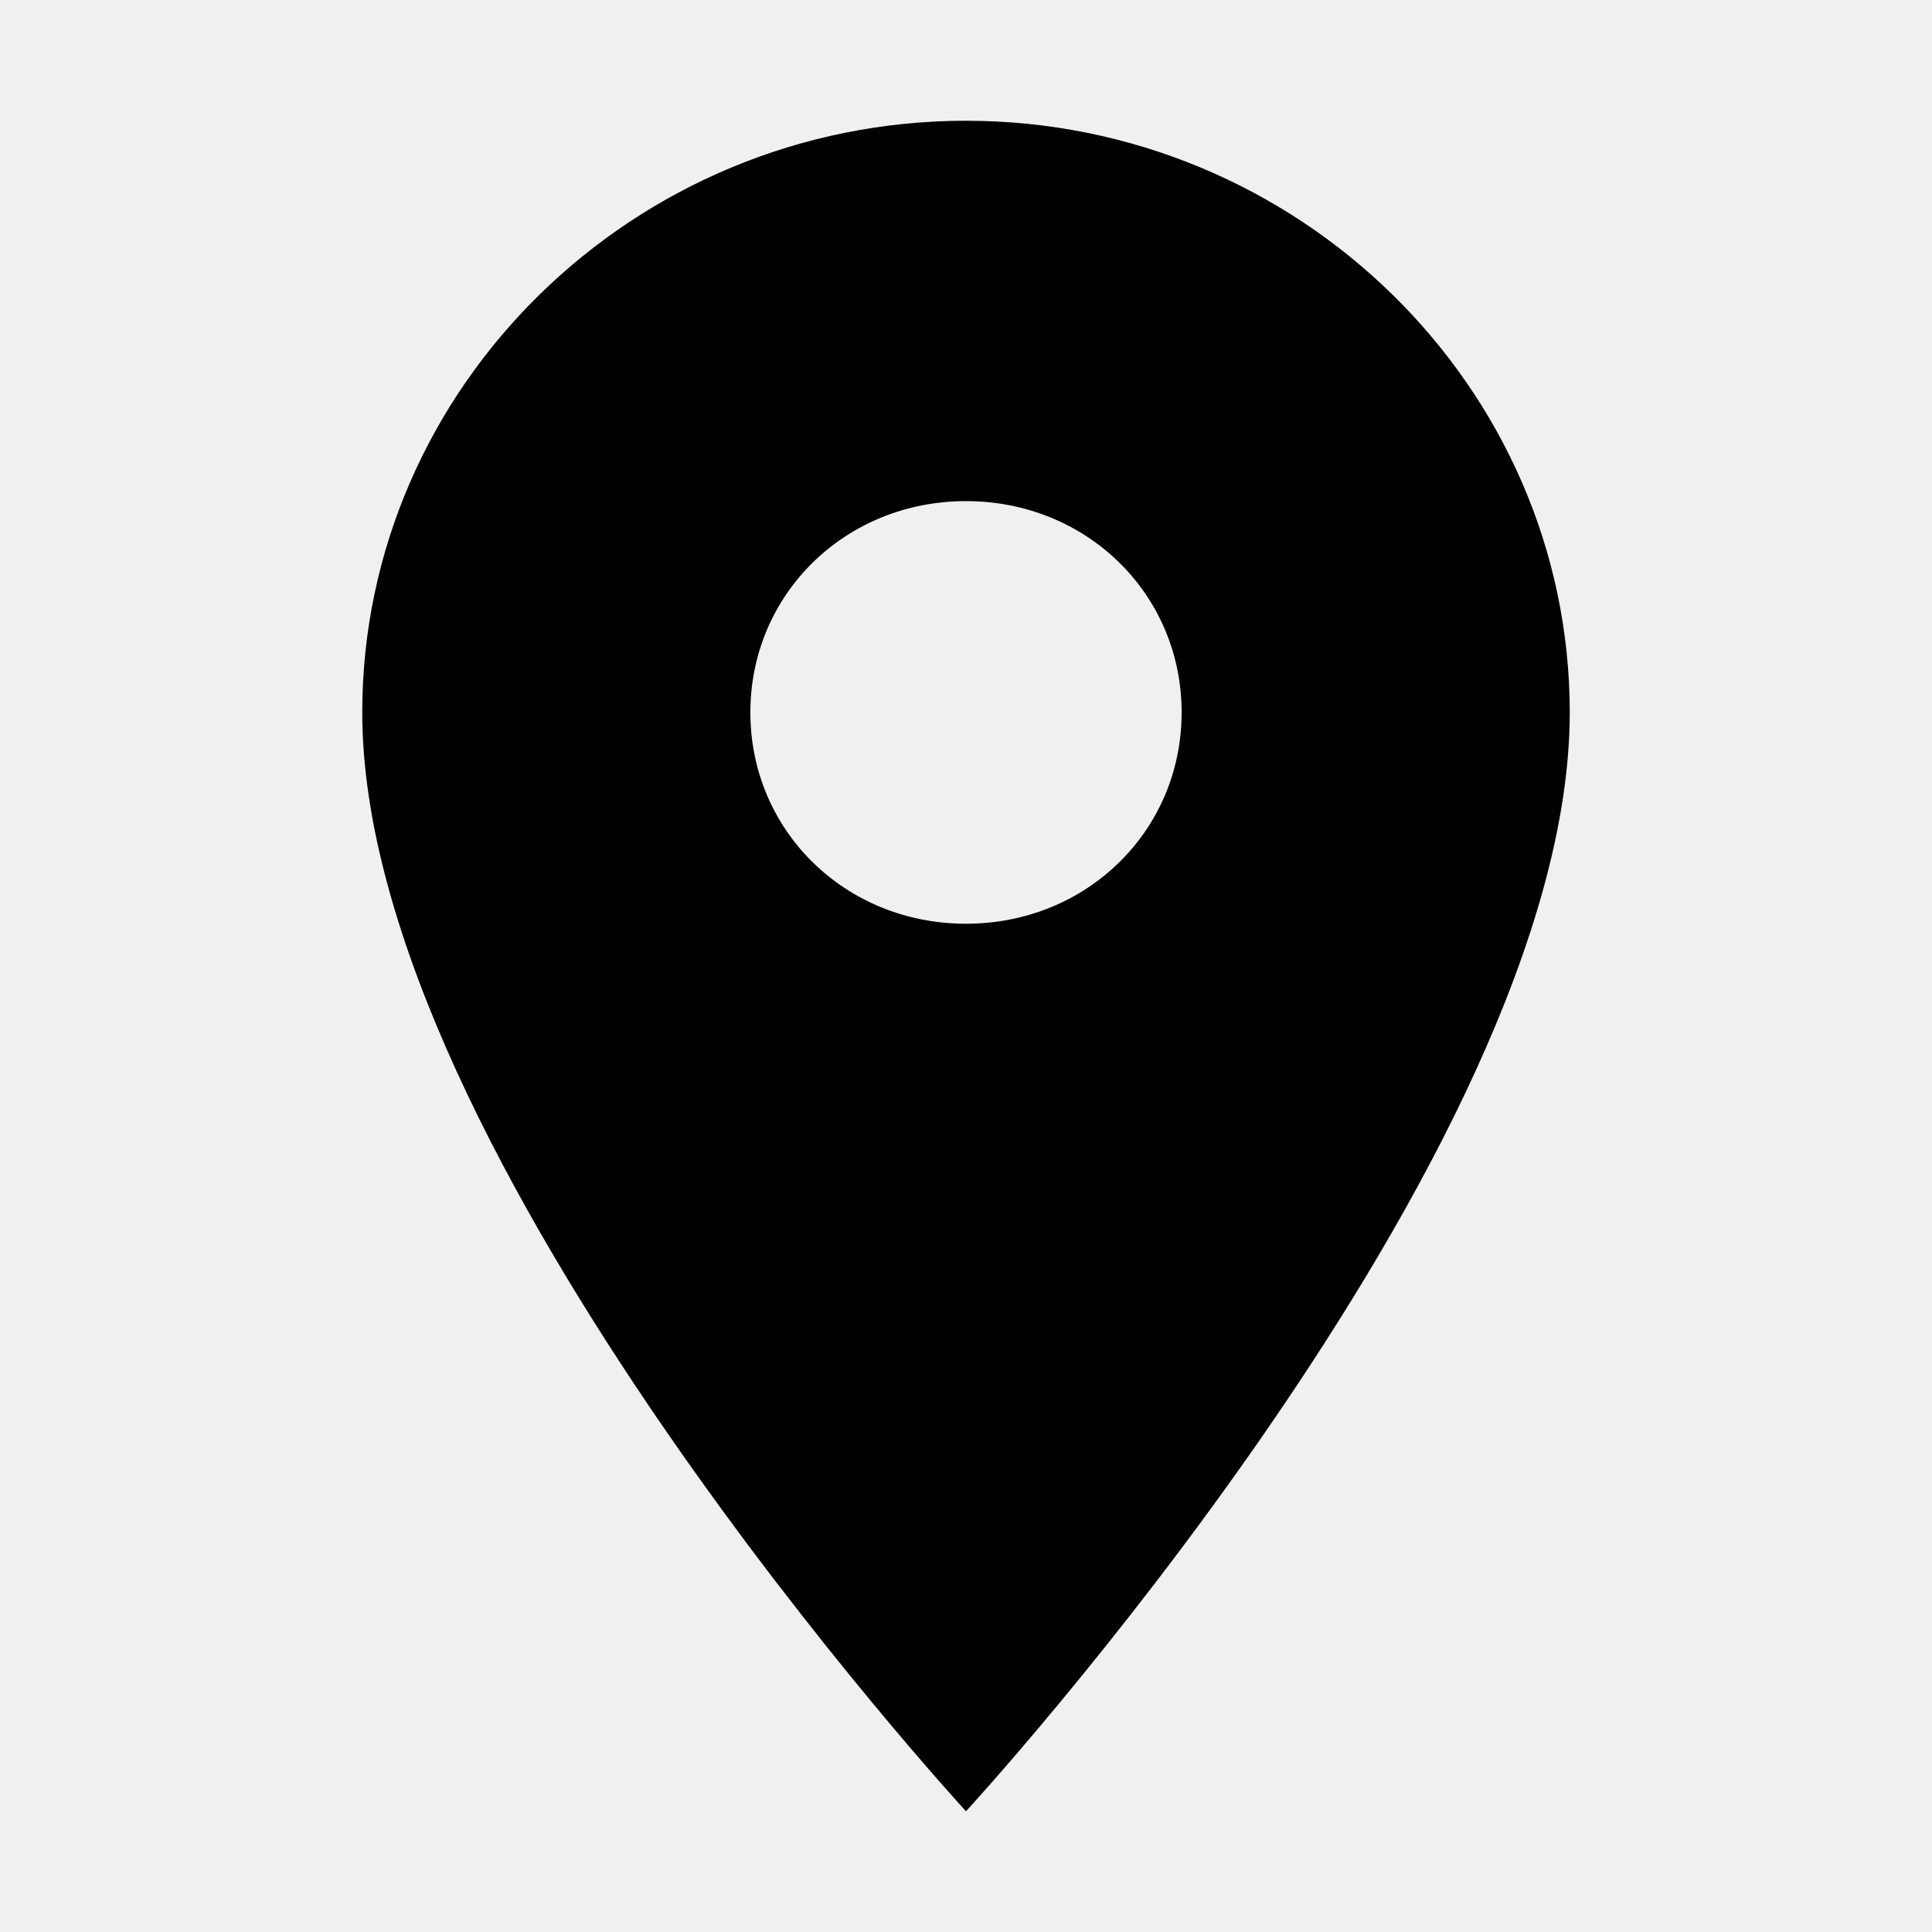
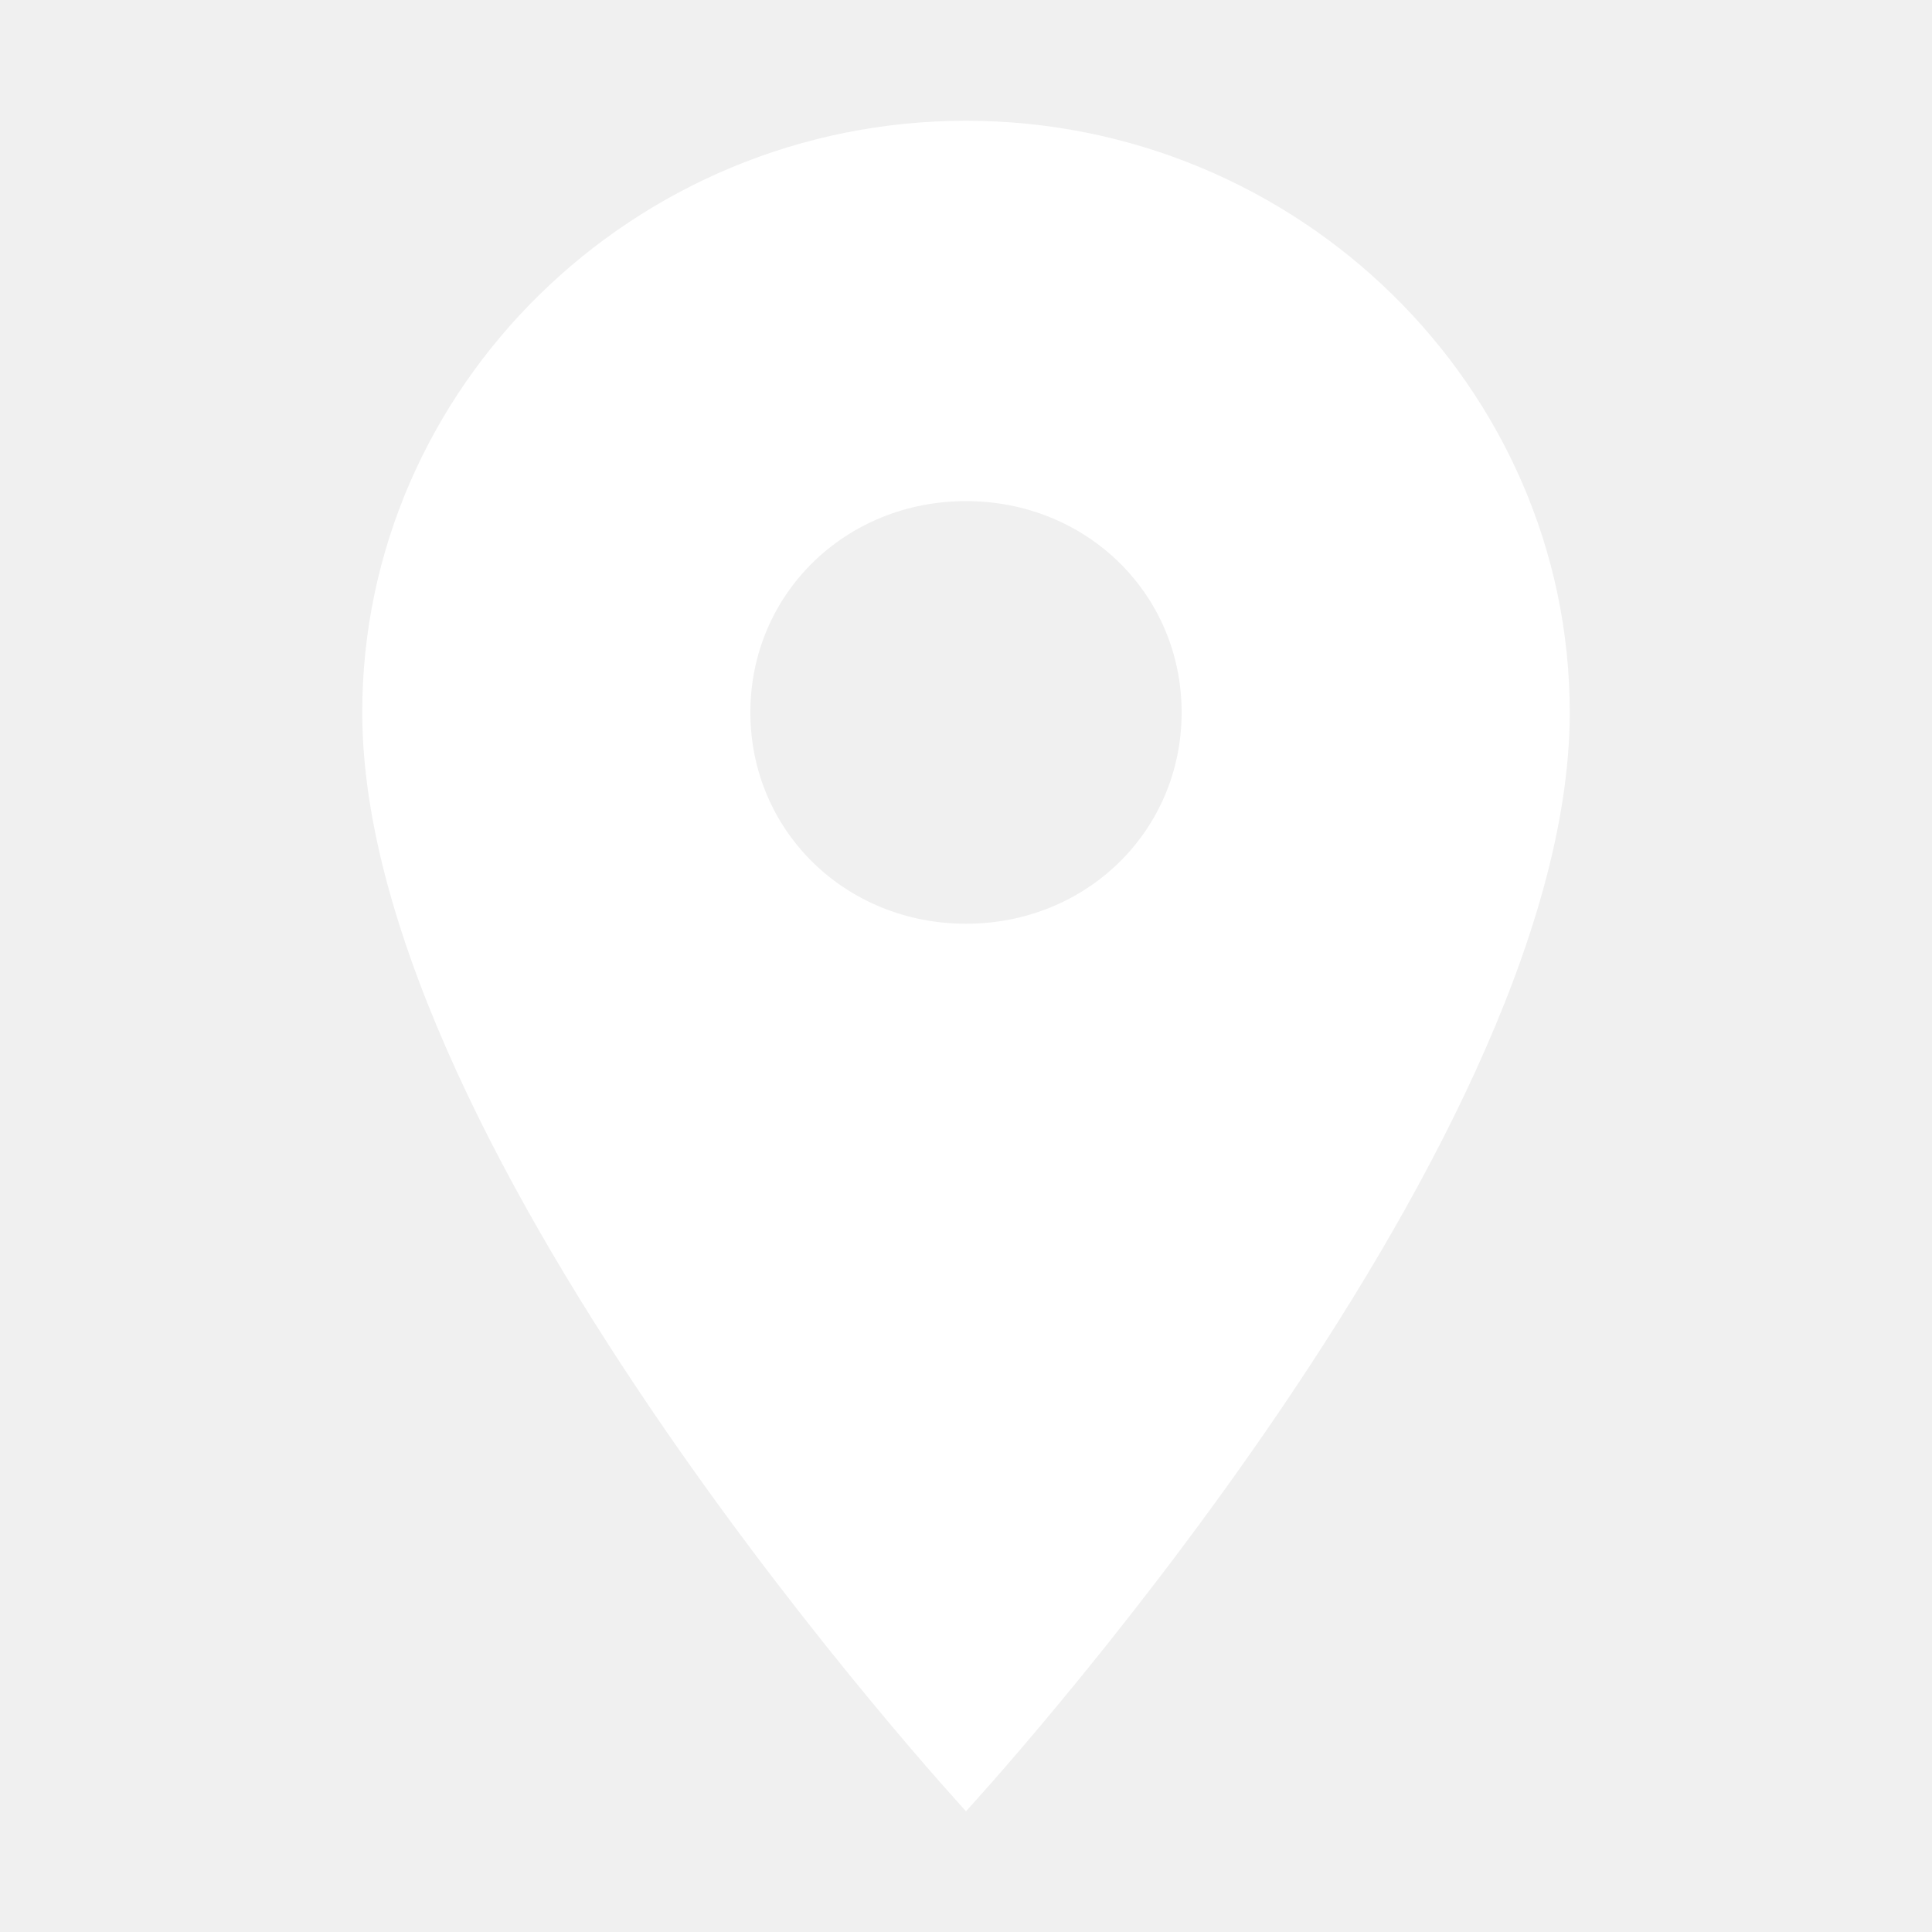
<svg xmlns="http://www.w3.org/2000/svg" viewBox="0 0 512 512">
-   <path d="M256 32c-88.004 0-160 70.557-160 156.801C96 306.4 256 480 256 480s160-173.6 160-291.199C416 102.557 344.004 32 256 32zm0 212.801c-31.996 0-57.144-24.645-57.144-56 0-31.357 25.147-56 57.144-56s57.144 24.643 57.144 56c0 31.355-25.148 56-57.144 56z" />
+   <path fill="#fff" d="M256 32c-88.004 0-160 70.557-160 156.801C96 306.4 256 480 256 480s160-173.6 160-291.199C416 102.557 344.004 32 256 32zm0 212.801c-31.996 0-57.144-24.645-57.144-56 0-31.357 25.147-56 57.144-56s57.144 24.643 57.144 56c0 31.355-25.148 56-57.144 56z" />
</svg>
